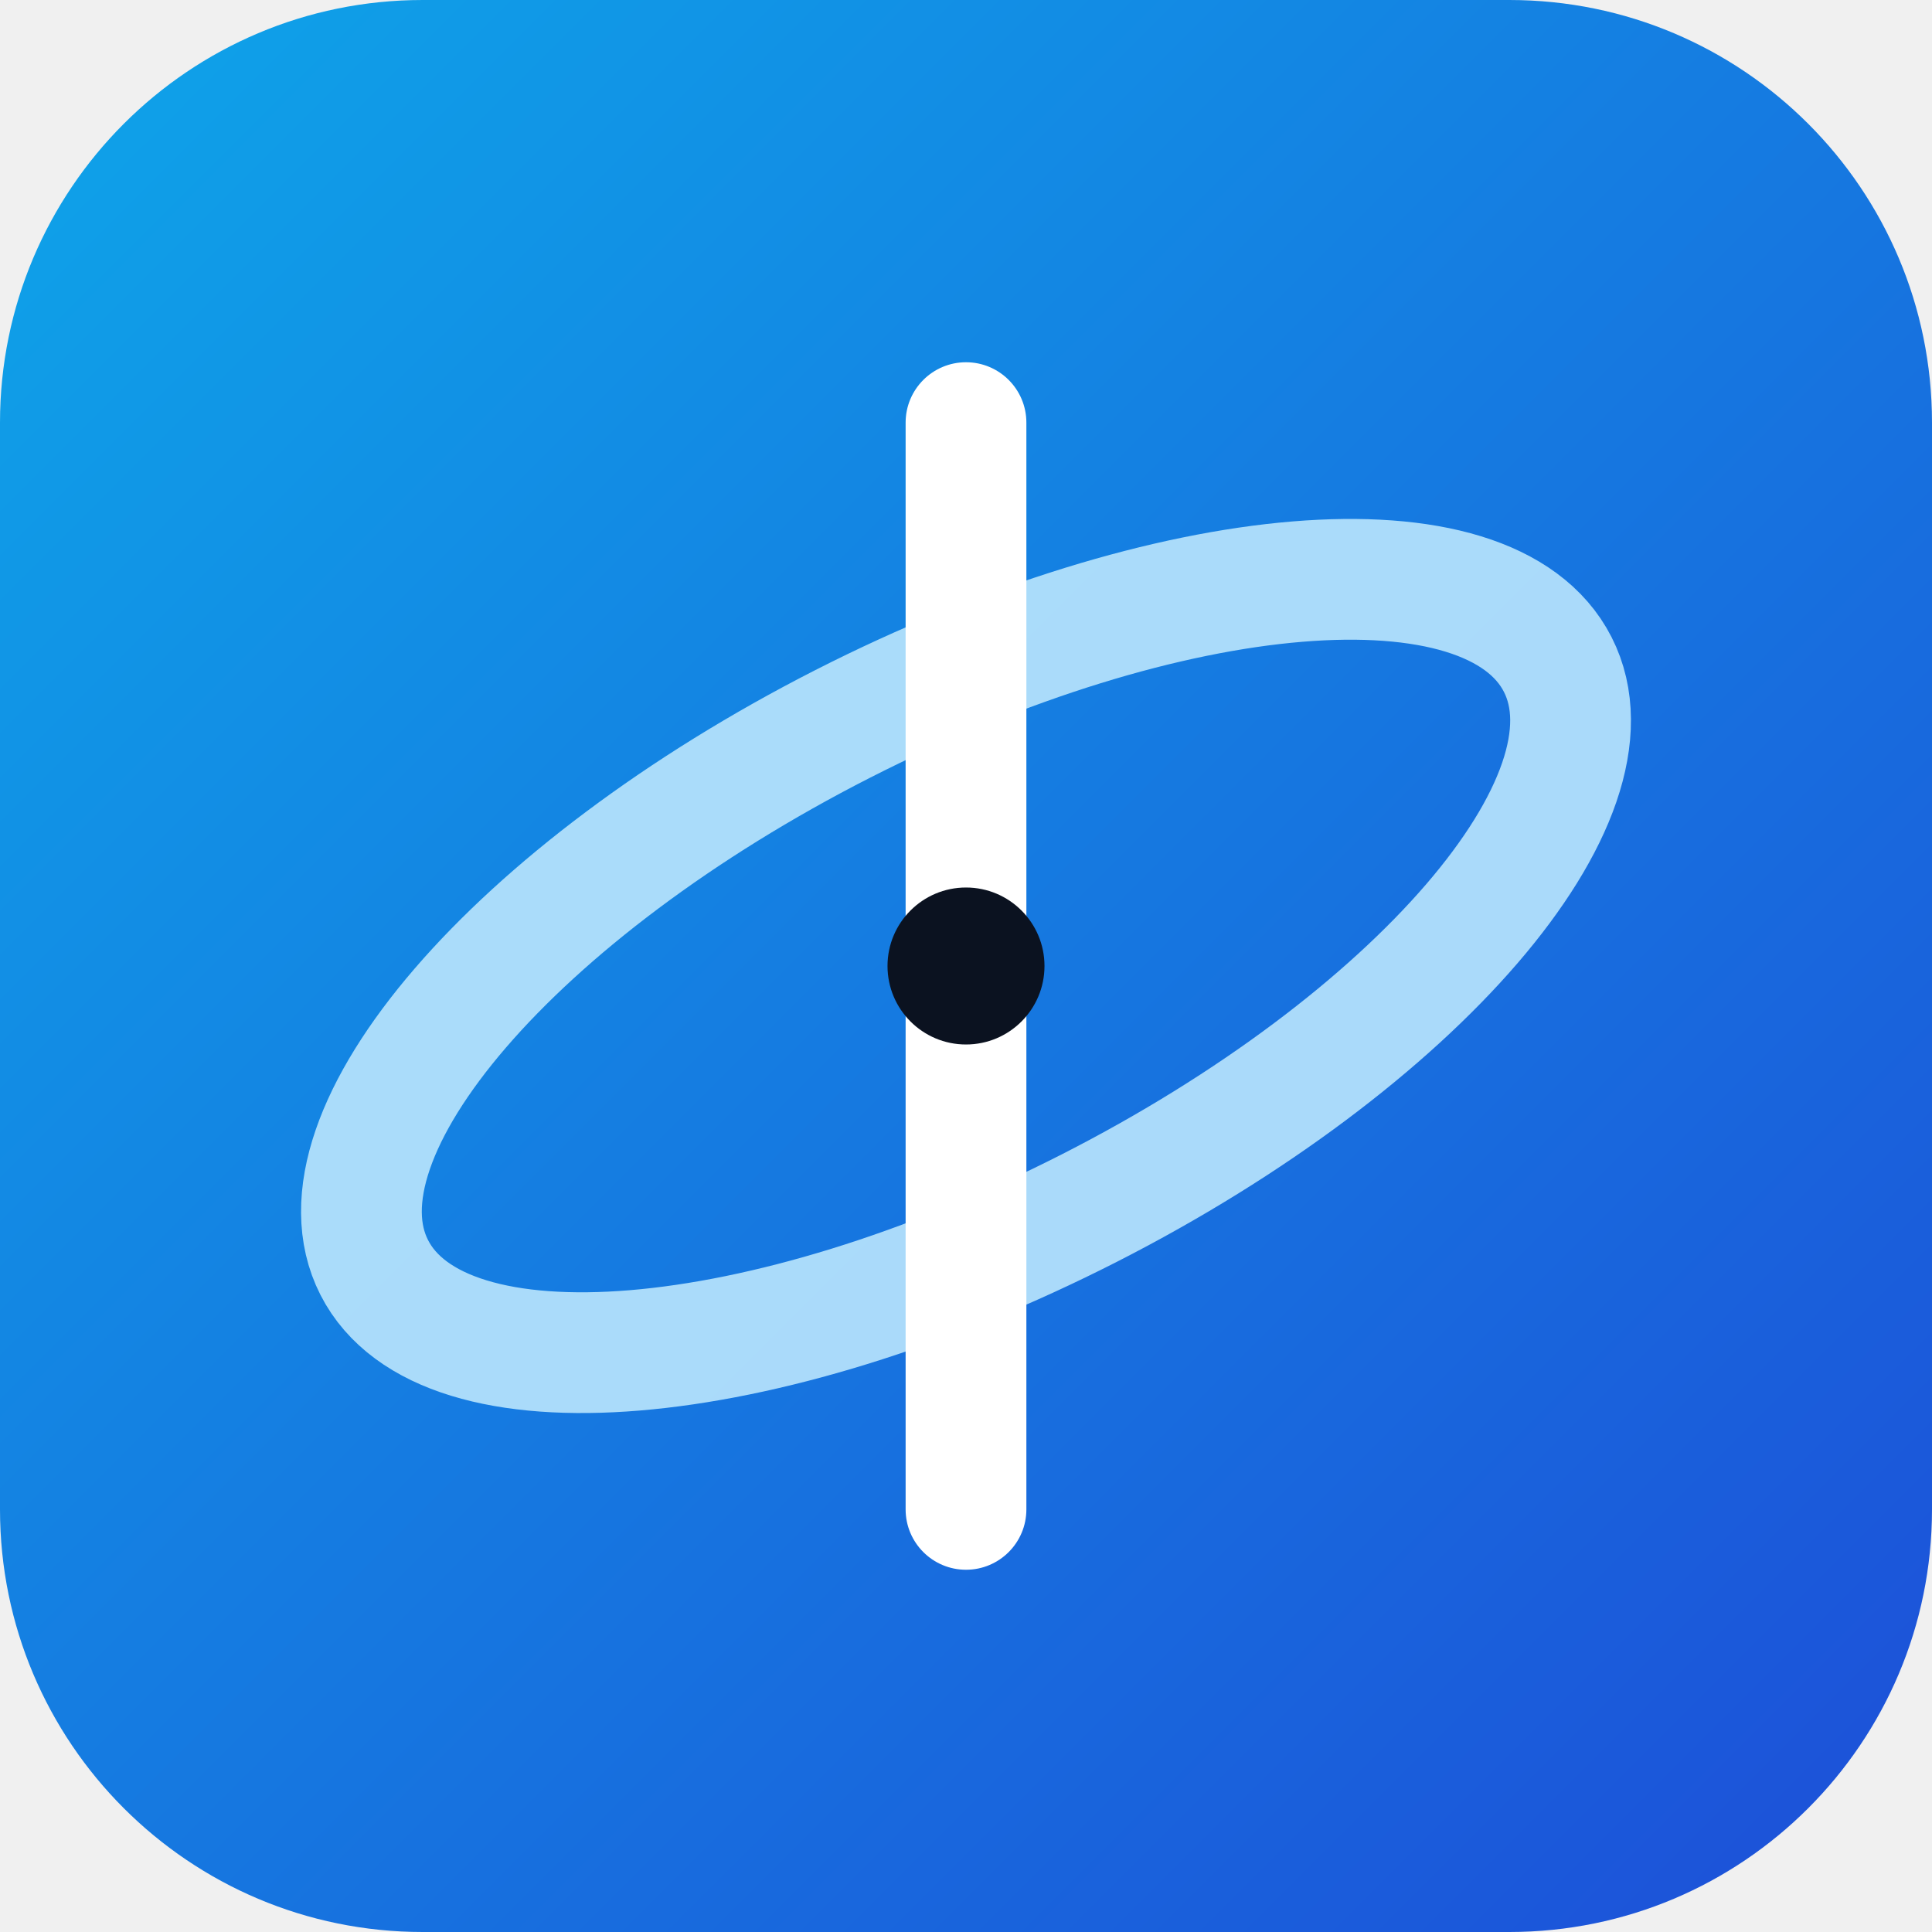
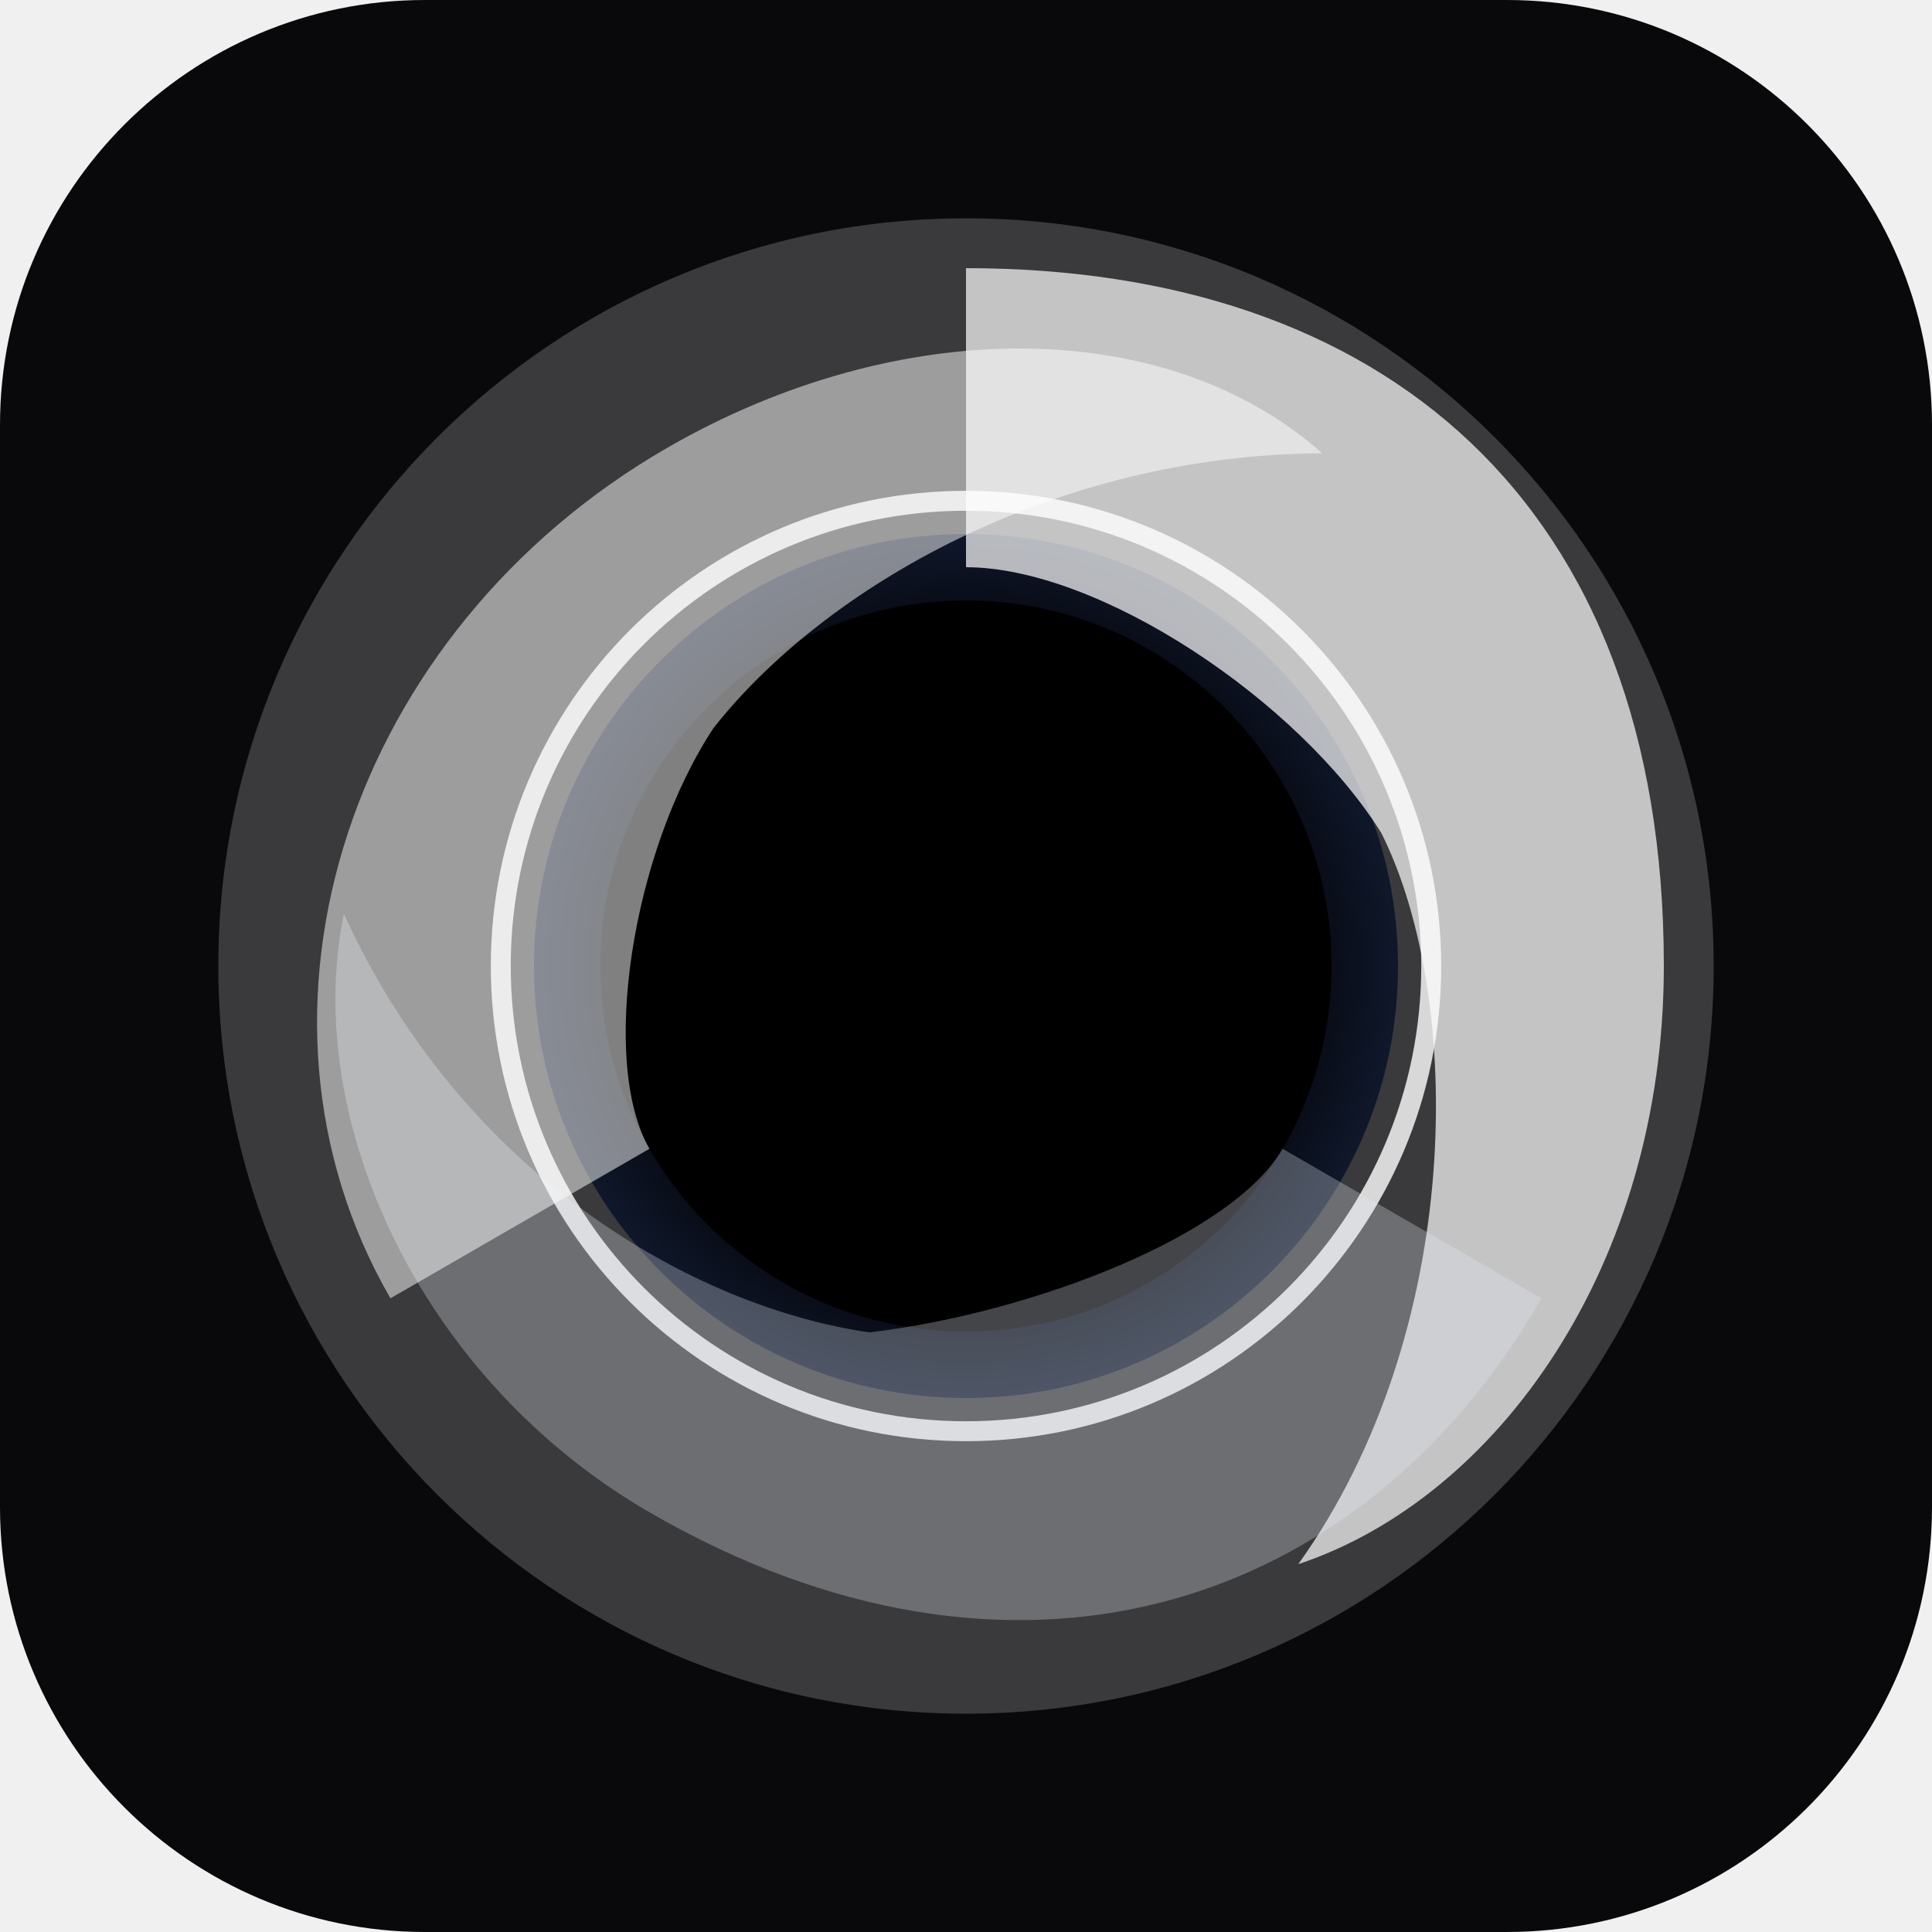
- <svg xmlns="http://www.w3.org/2000/svg" viewBox="0 0 64 64" fill="none" role="img" aria-label="Invariante">
+ <svg xmlns="http://www.w3.org/2000/svg" viewBox="0 0 100 100" fill="none" role="img" aria-label="TON-618">
  <defs>
-     <linearGradient id="inv-fav-bg" x1="0" y1="0" x2="64" y2="64" gradientUnits="userSpaceOnUse">
-       <stop stop-color="#0EA5E9" />
-       <stop offset="1" stop-color="#1D4ED8" />
-     </linearGradient>
+     <radialGradient id="ton-fav-singularity" cx="50%" cy="50%" r="50%">
+       <stop offset="65%" stop-color="#000000" />
+       <stop offset="100%" stop-color="#0f172a" />
+     </radialGradient>
  </defs>
-   <rect width="64" height="64" rx="14" fill="url(#inv-fav-bg)" />
-   <ellipse cx="32" cy="32" rx="22" ry="9" transform="rotate(-27 32 32)" stroke="#BAE6FD" stroke-width="4" opacity=".9" />
-   <rect x="30" y="12" width="4" height="40" rx="2" fill="#FFFFFF" />
-   <circle cx="32" cy="32" r="2.6" fill="#0B1220" />
+   <rect width="100" height="100" rx="22" fill="#09090b" />
+   <g transform="translate(7 7) scale(0.86)">
+     <circle cx="50" cy="50" r="45" fill="white" opacity="0.2" />
+     <circle cx="50" cy="50" r="28" stroke="white" stroke-width="1.2" stroke-opacity="0.8" fill="none" />
+     <circle cx="50" cy="50" r="26" fill="url(#ton-fav-singularity)" />
+     <circle cx="50" cy="50" r="22" fill="#000" />
+     <path d="M50 8 C75 8 92 22 92 50 C92 68 82 82 70 86 C80 72 80 52 75 42 C70 34 58 26 50 26Z" fill="white" opacity="0.7" />
+     <path d="M50 10 C72 10 88 25 88 50 C88 66 78 80 66 84 C76 70 76 54 72 44 C66 36 56 28 50 28Z" fill="#e2e8f0" opacity="0.3" transform="rotate(120 50 50)" />
+     <path d="M50 10 C70 10 86 28 86 50 C86 66 78 80 66 84 C74 70 74 54 70 44 C66 36 56 28 50 28Z" fill="white" opacity="0.5" transform="rotate(240 50 50)" />
+   </g>
</svg>
